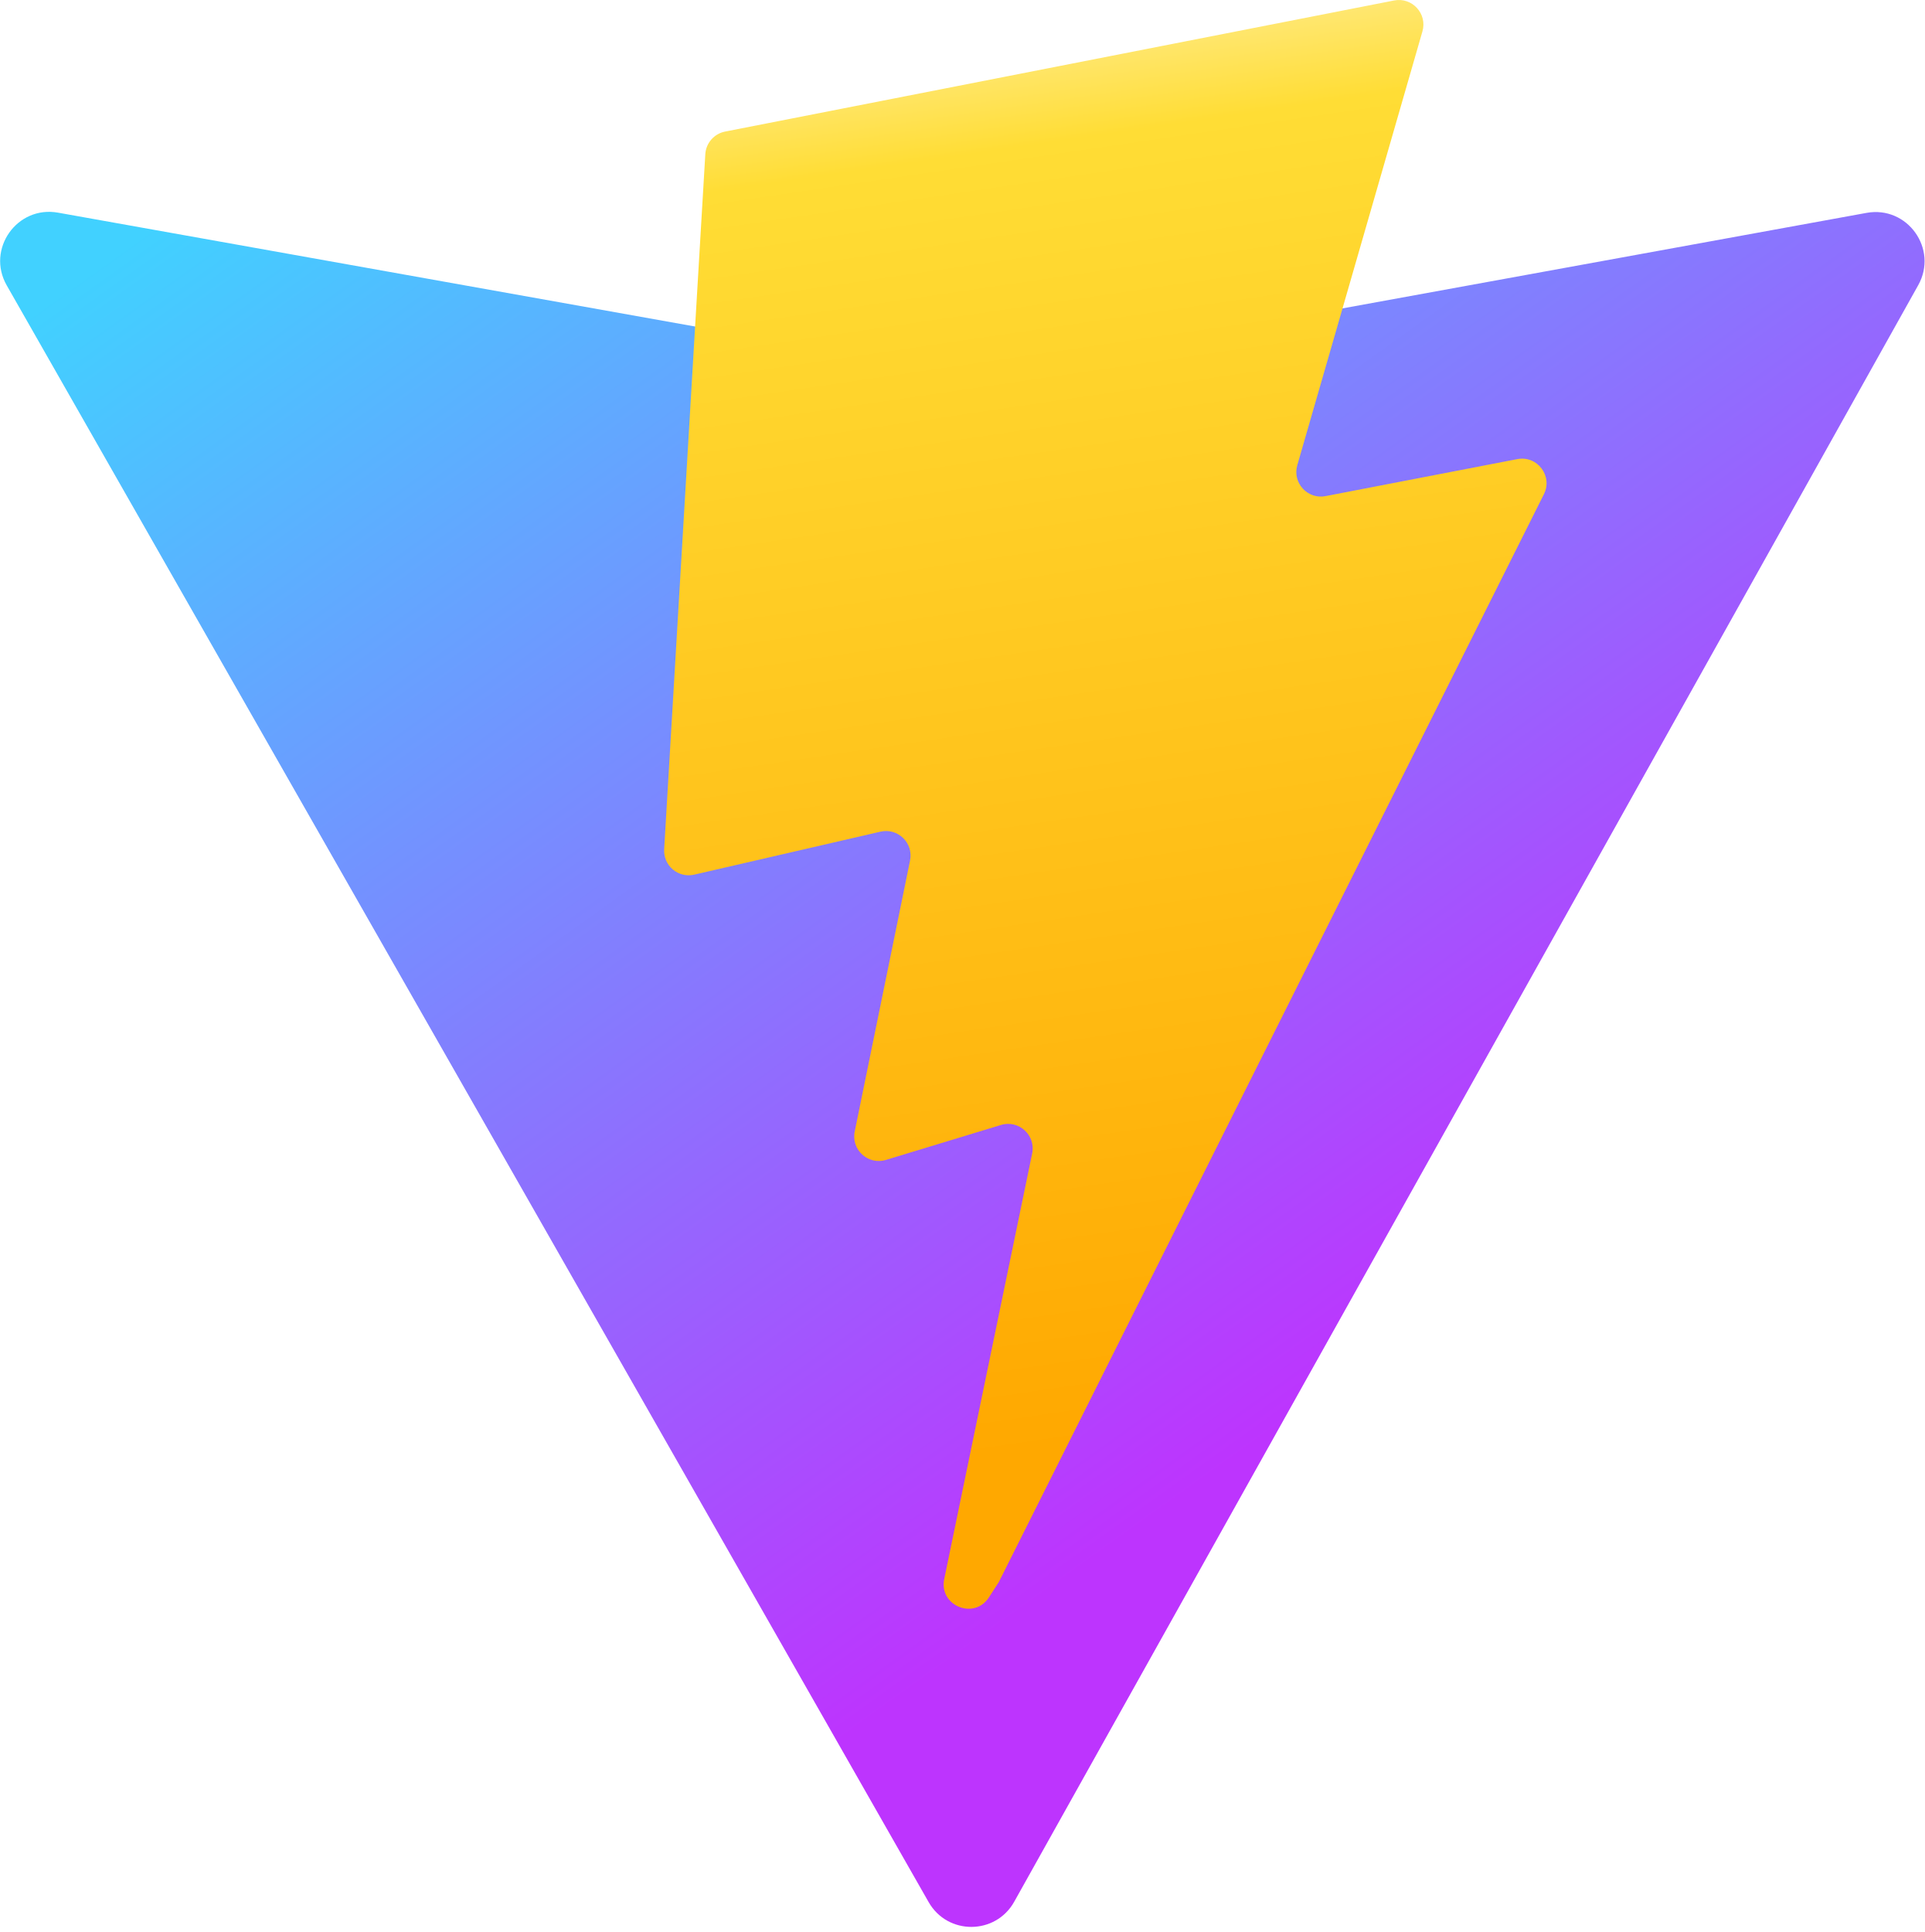
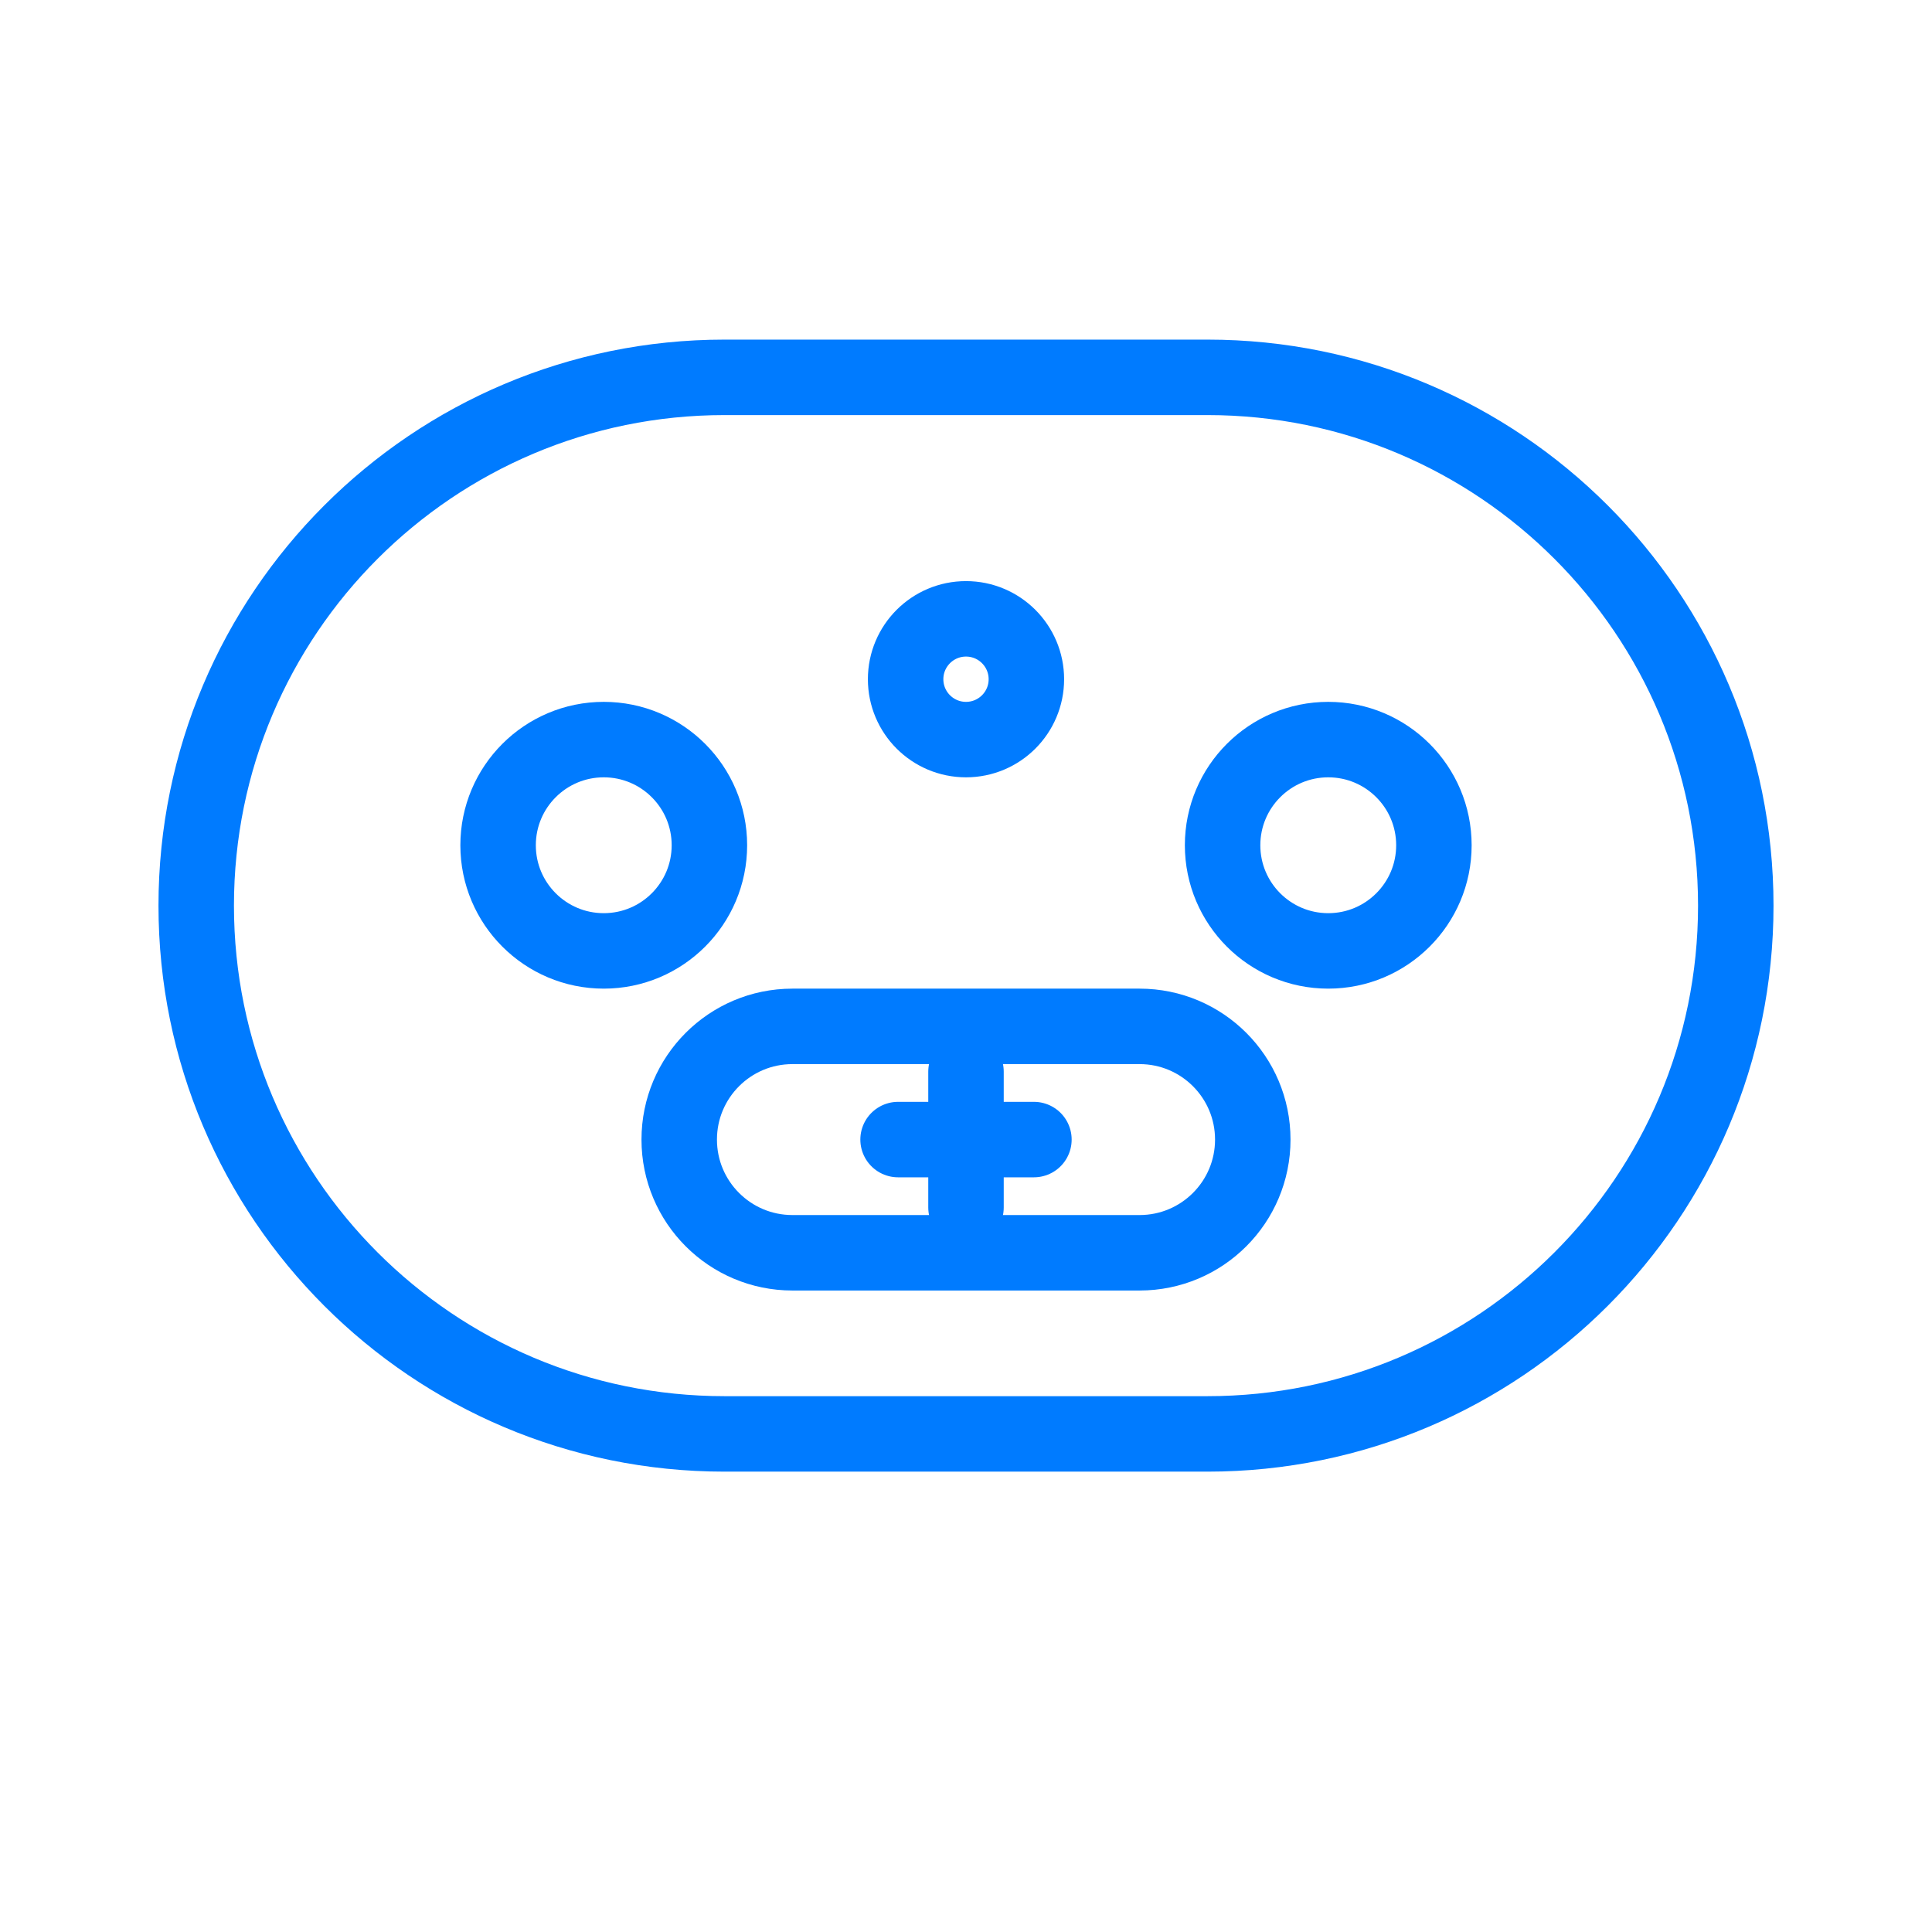
- <svg xmlns="http://www.w3.org/2000/svg" aria-hidden="true" role="img" class="iconify iconify--logos" width="31.88" height="32" preserveAspectRatio="xMidYMid meet" viewBox="0 0 256 257">
-   <defs>
-     <linearGradient id="IconifyId1813088fe1fbc01fb466" x1="-.828%" x2="57.636%" y1="7.652%" y2="78.411%">
-       <stop offset="0%" stop-color="#41D1FF" />
-       <stop offset="100%" stop-color="#BD34FE" />
-     </linearGradient>
-     <linearGradient id="IconifyId1813088fe1fbc01fb467" x1="43.376%" x2="50.316%" y1="2.242%" y2="89.03%">
-       <stop offset="0%" stop-color="#FFEA83" />
-       <stop offset="8.333%" stop-color="#FFDD35" />
-       <stop offset="100%" stop-color="#FFA800" />
-     </linearGradient>
-   </defs>
-   <path fill="url(#IconifyId1813088fe1fbc01fb466)" d="M255.153 37.938L134.897 252.976c-2.483 4.44-8.862 4.466-11.382.048L.875 37.958c-2.746-4.814 1.371-10.646 6.827-9.67l120.385 21.517a6.537 6.537 0 0 0 2.322-.004l117.867-21.483c5.438-.991 9.574 4.796 6.877 9.62Z" />
-   <path fill="url(#IconifyId1813088fe1fbc01fb467)" d="M185.432.063L96.44 17.501a3.268 3.268 0 0 0-2.634 3.014l-5.474 92.456a3.268 3.268 0 0 0 3.997 3.378l24.777-5.718c2.318-.535 4.413 1.507 3.936 3.838l-7.361 36.047c-.495 2.426 1.782 4.5 4.151 3.78l15.304-4.649c2.372-.72 4.652 1.36 4.15 3.788l-11.698 56.621c-.732 3.542 3.979 5.473 5.943 2.437l1.313-2.028l72.516-144.72c1.215-2.423-.88-5.186-3.54-4.672l-25.505 4.922c-2.396.462-4.435-1.77-3.759-4.114l16.646-57.705c.677-2.35-1.37-4.583-3.769-4.113Z" />
+ <svg xmlns="http://www.w3.org/2000/svg" viewBox="0 0 512 512" fill="none" stroke="#007bff" stroke-width="20" stroke-linecap="round" stroke-linejoin="round">
+   <rect x="52" y="100" width="408" height="280" rx="140" ry="140" />
+   <circle cx="160" cy="224" r="28" />
+   <circle cx="352" cy="224" r="28" />
+   <rect x="180" y="272" width="152" height="60" rx="30" ry="30" />
+   <path d="M256 284v36m-18-18h36" />
+   <circle cx="256" cy="180" r="16" />
</svg>
